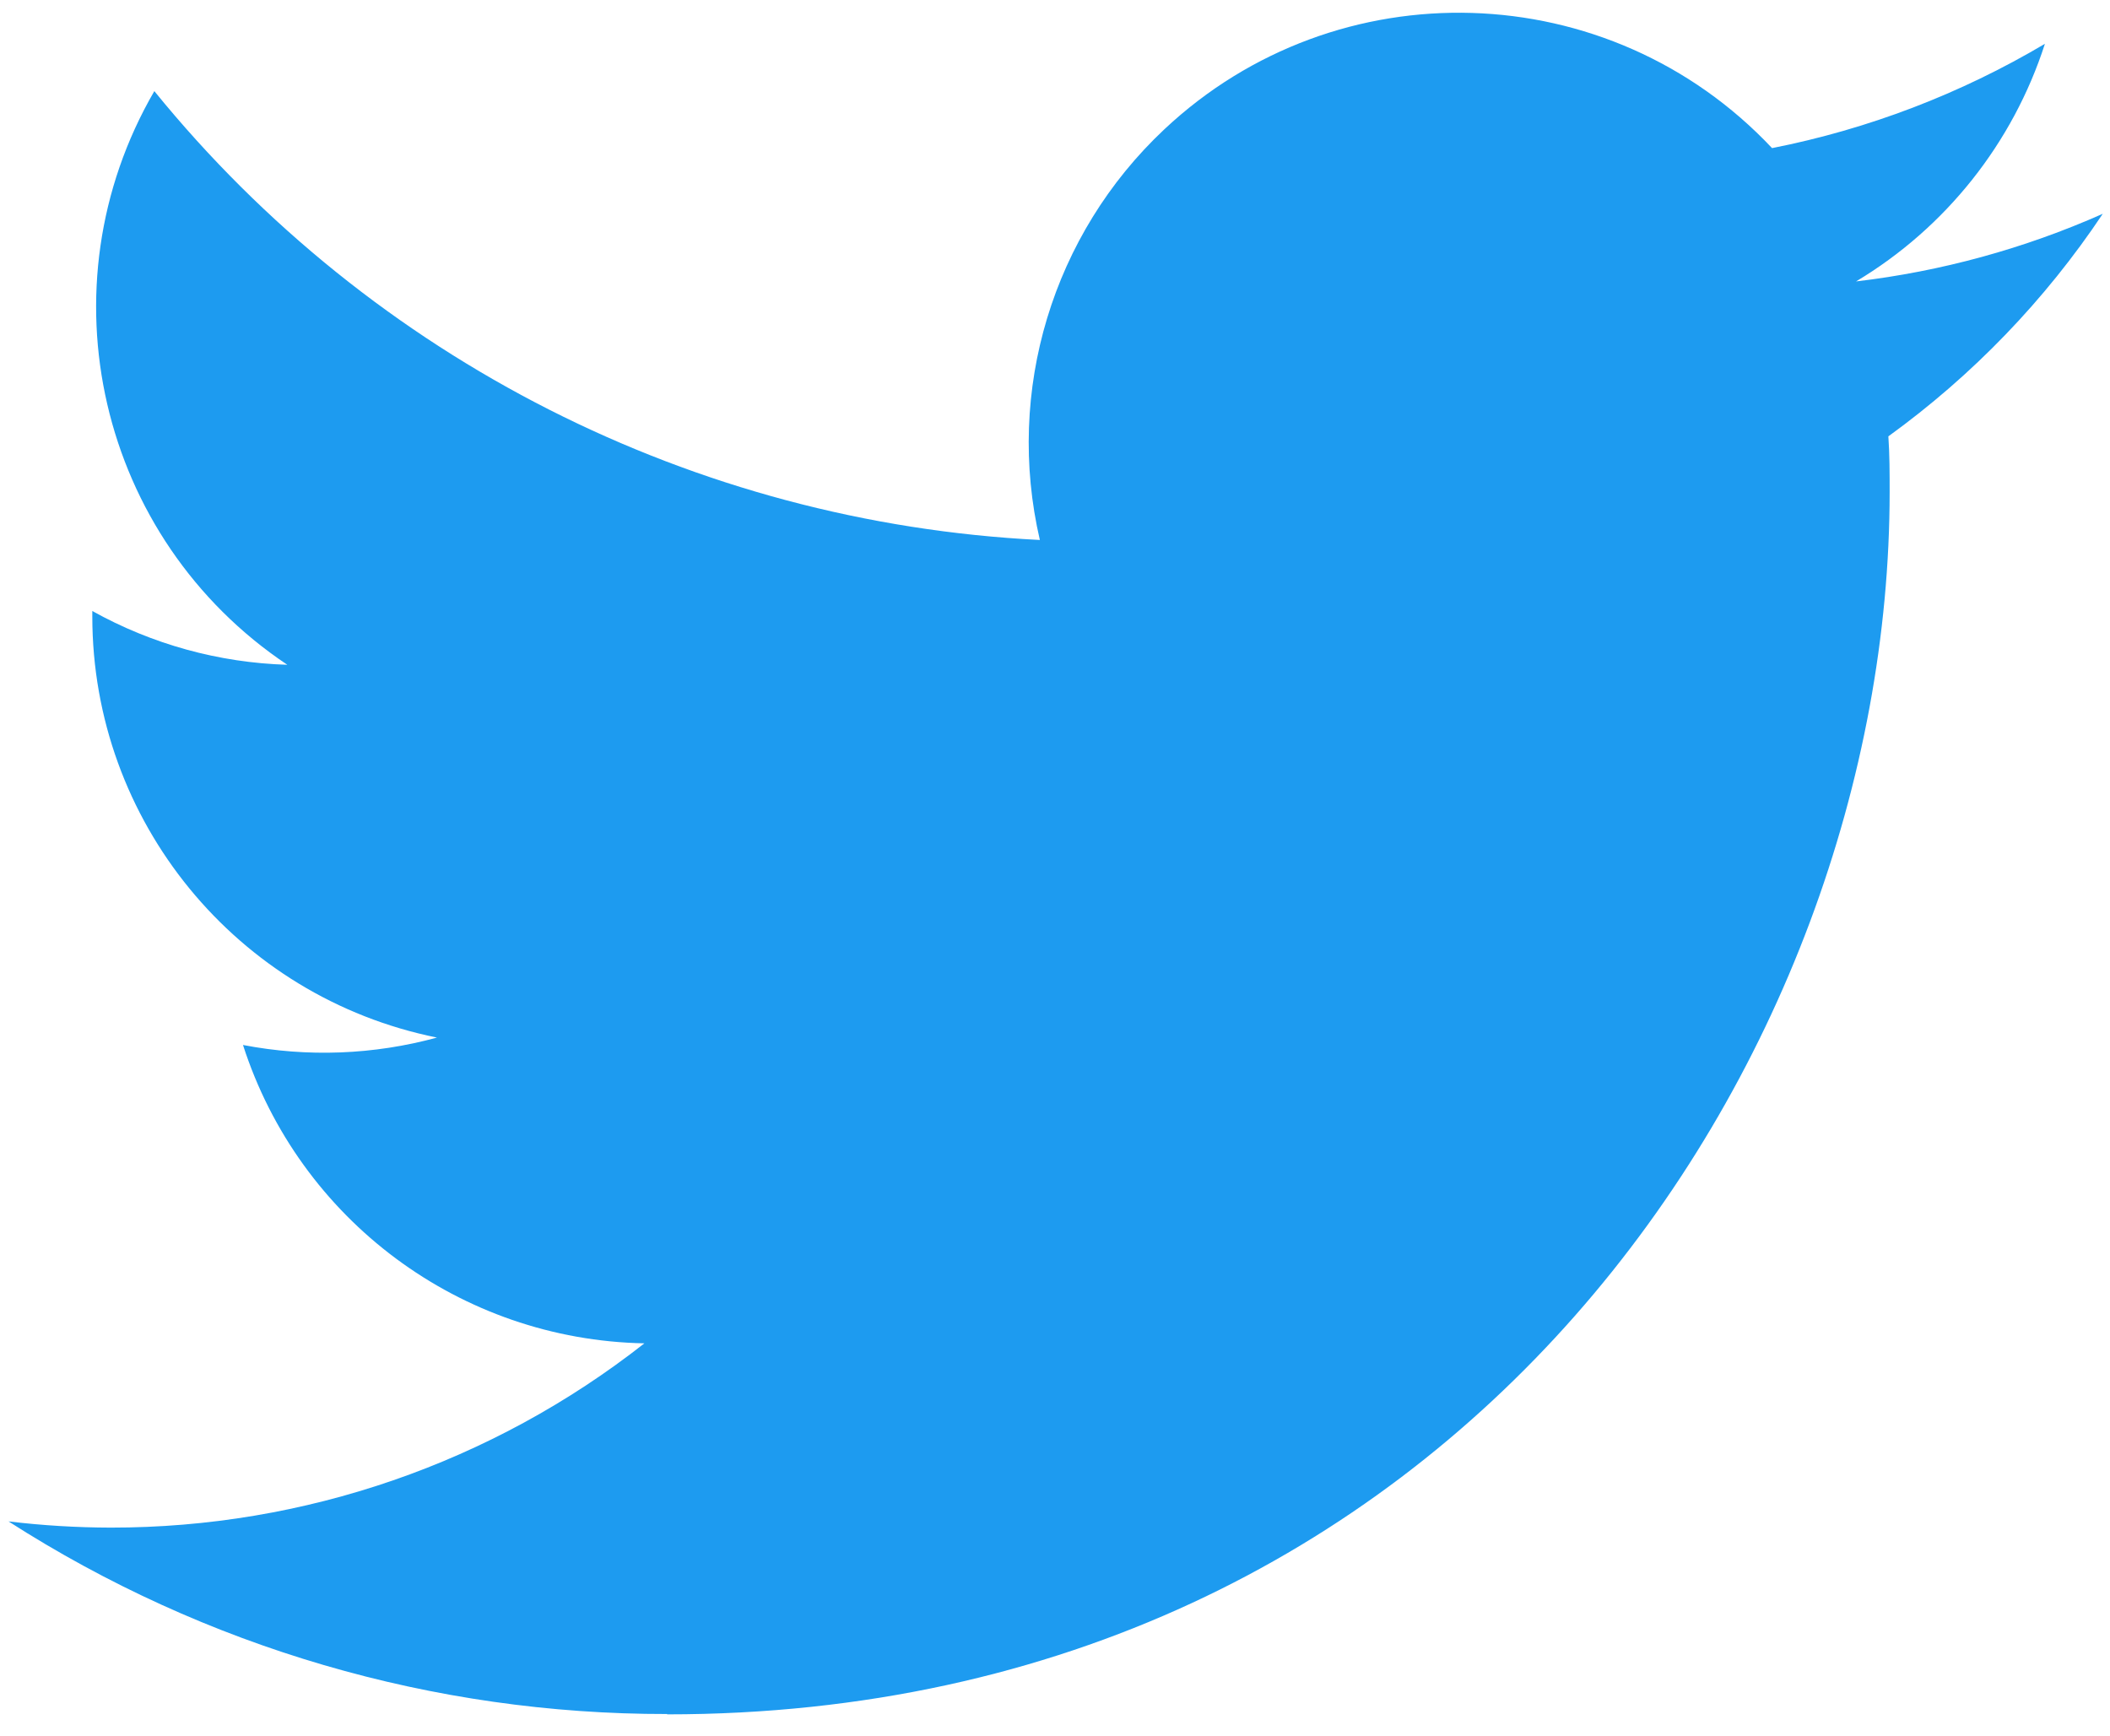
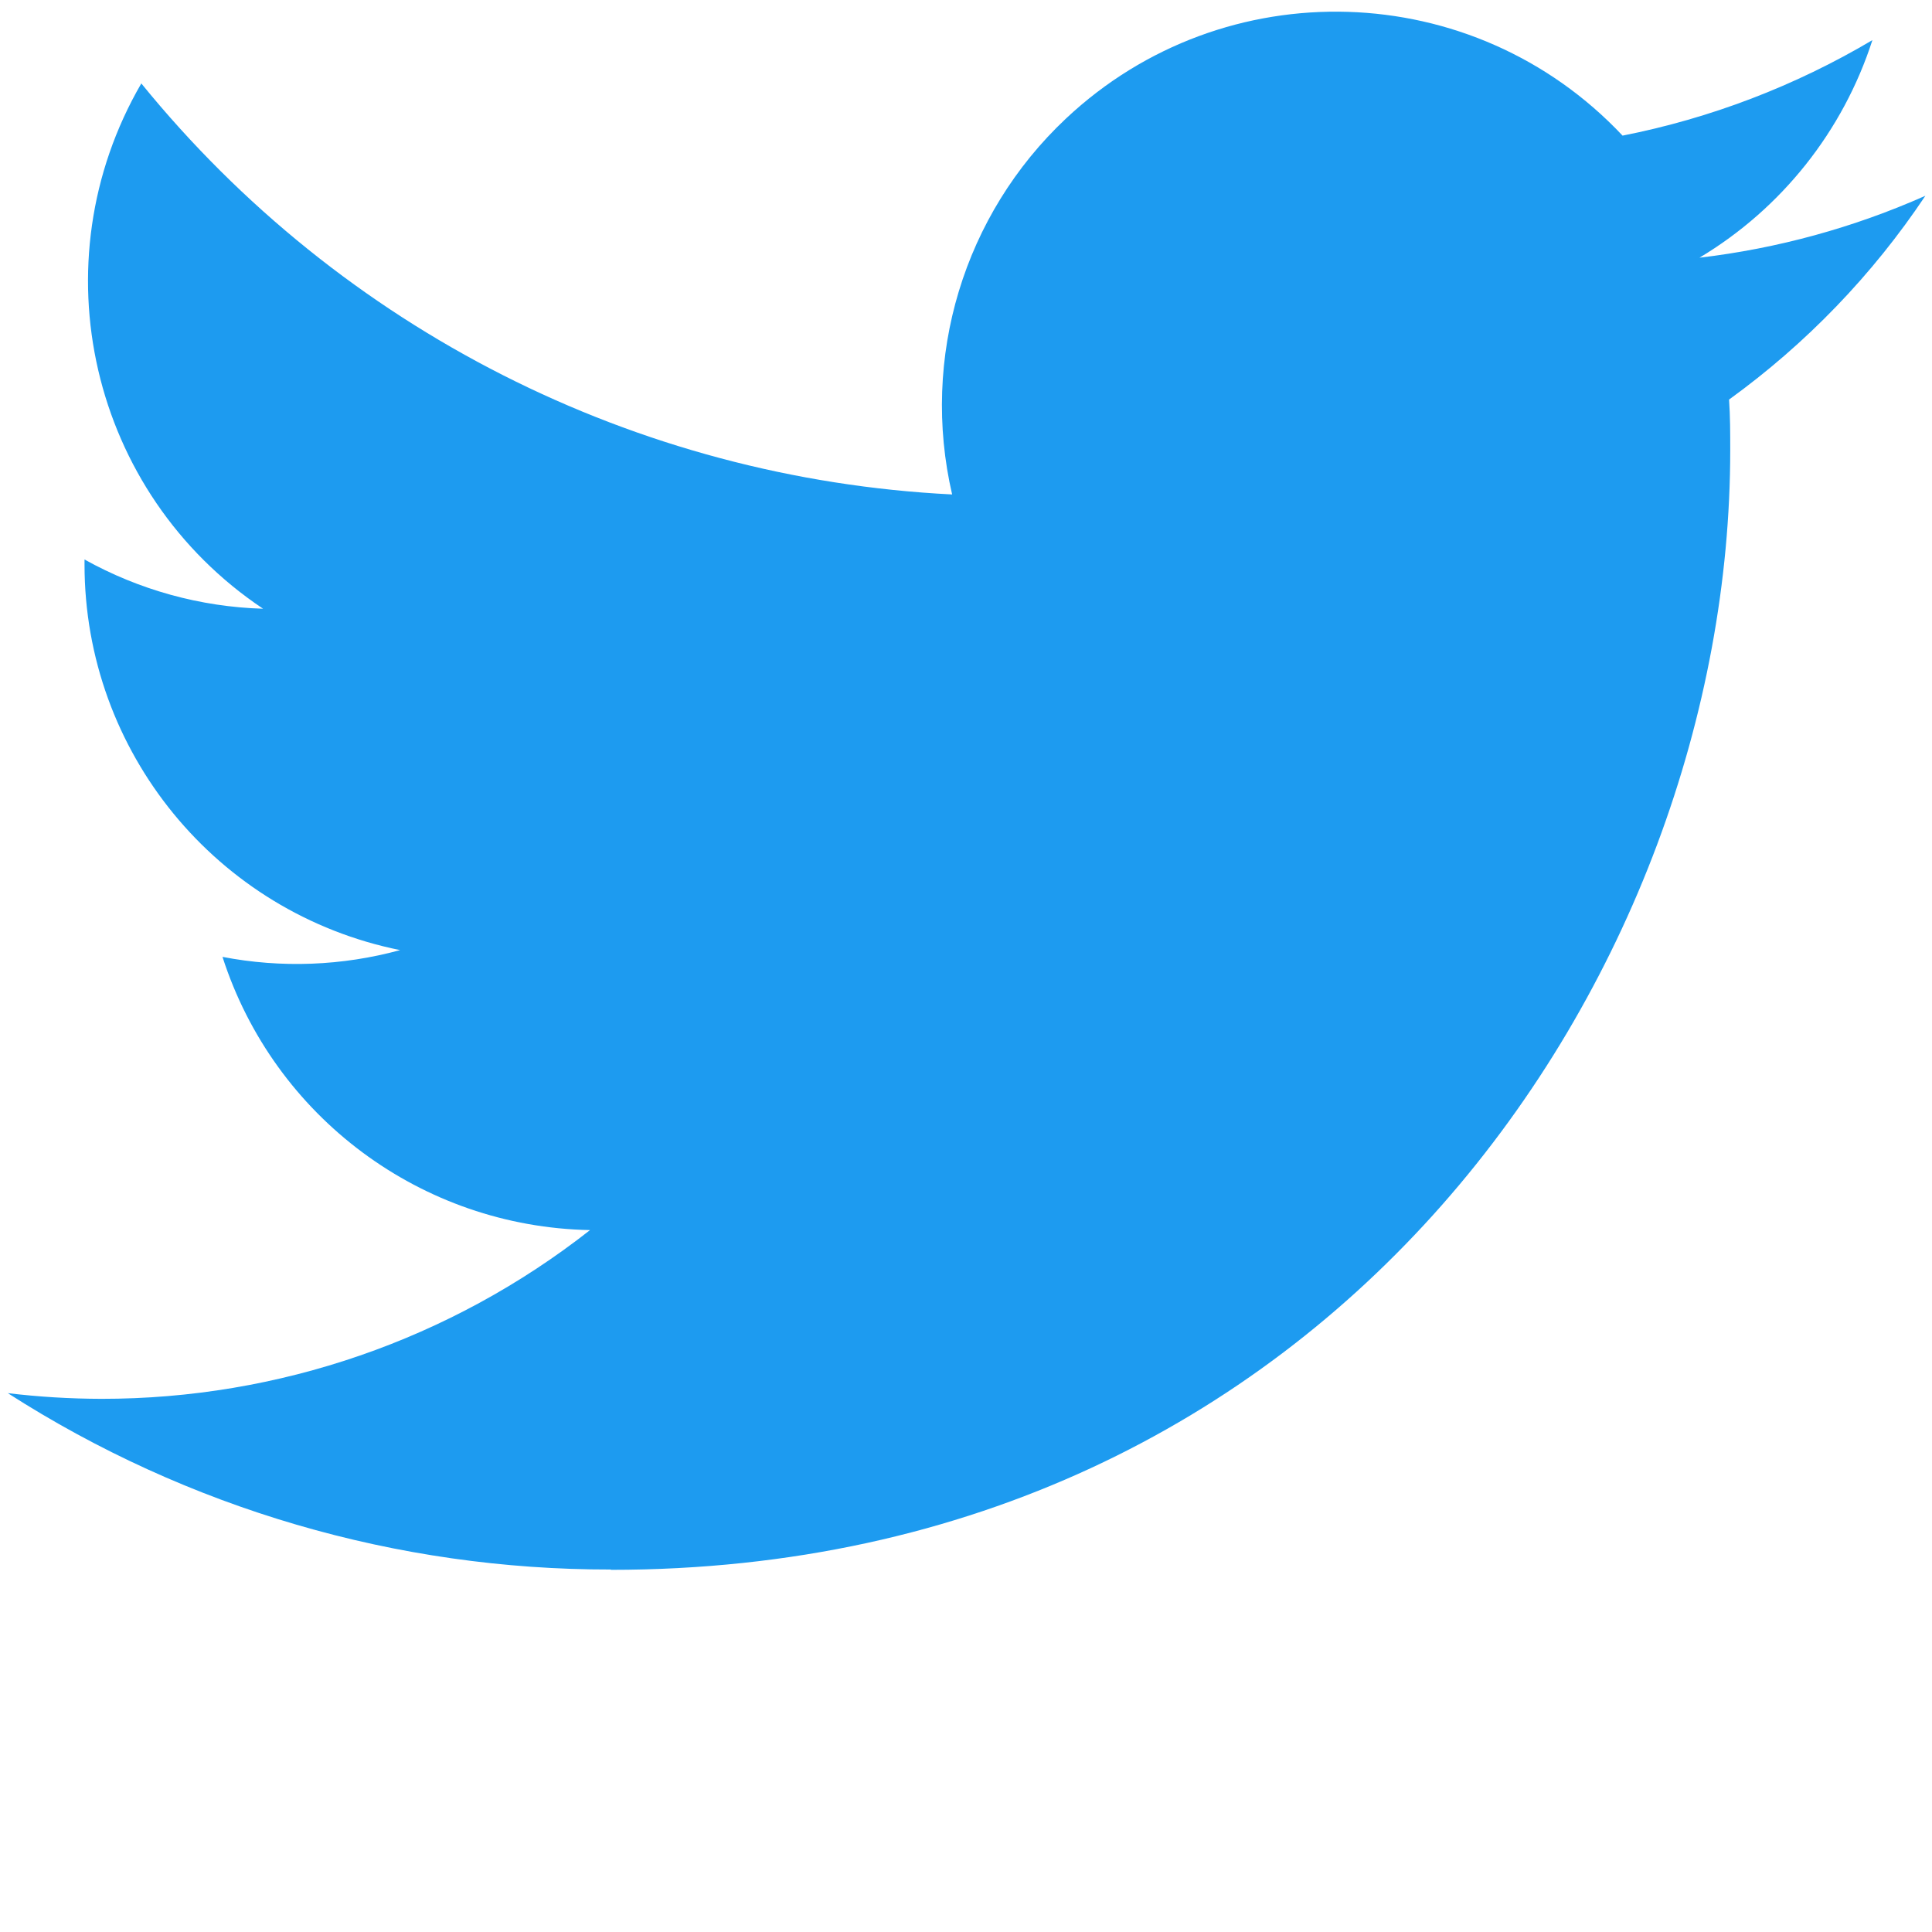
- <svg xmlns="http://www.w3.org/2000/svg" xml:space="preserve" viewBox="0 0 248 204">
+ <svg xmlns="http://www.w3.org/2000/svg" xml:space="preserve" viewBox="0 0 248 248">
  <path fill="#1d9bf0" d="M221.95 51.29c.15 2.17.15 4.34.15 6.53 0 66.73-50.8 143.69-143.69 143.69v-.04c-27.44.04-54.31-7.82-77.41-22.64 3.99.48 8 .72 12.02.73 22.74.02 44.83-7.61 62.72-21.66-21.61-.41-40.56-14.5-47.18-35.07 7.57 1.46 15.37 1.16 22.8-.87-23.56-4.76-40.51-25.46-40.51-49.5v-.64c7.02 3.91 14.88 6.08 22.92 6.32C11.58 63.31 4.74 33.79 18.14 10.71c25.64 31.55 63.47 50.73 104.08 52.76-4.07-17.54 1.49-35.92 14.61-48.25 20.34-19.12 52.33-18.14 71.45 2.19 11.31-2.23 22.15-6.38 32.07-12.26-3.77 11.69-11.66 21.62-22.2 27.93 10.01-1.18 19.79-3.86 29-7.95-6.78 10.16-15.32 19.01-25.2 26.16z" />
</svg>
